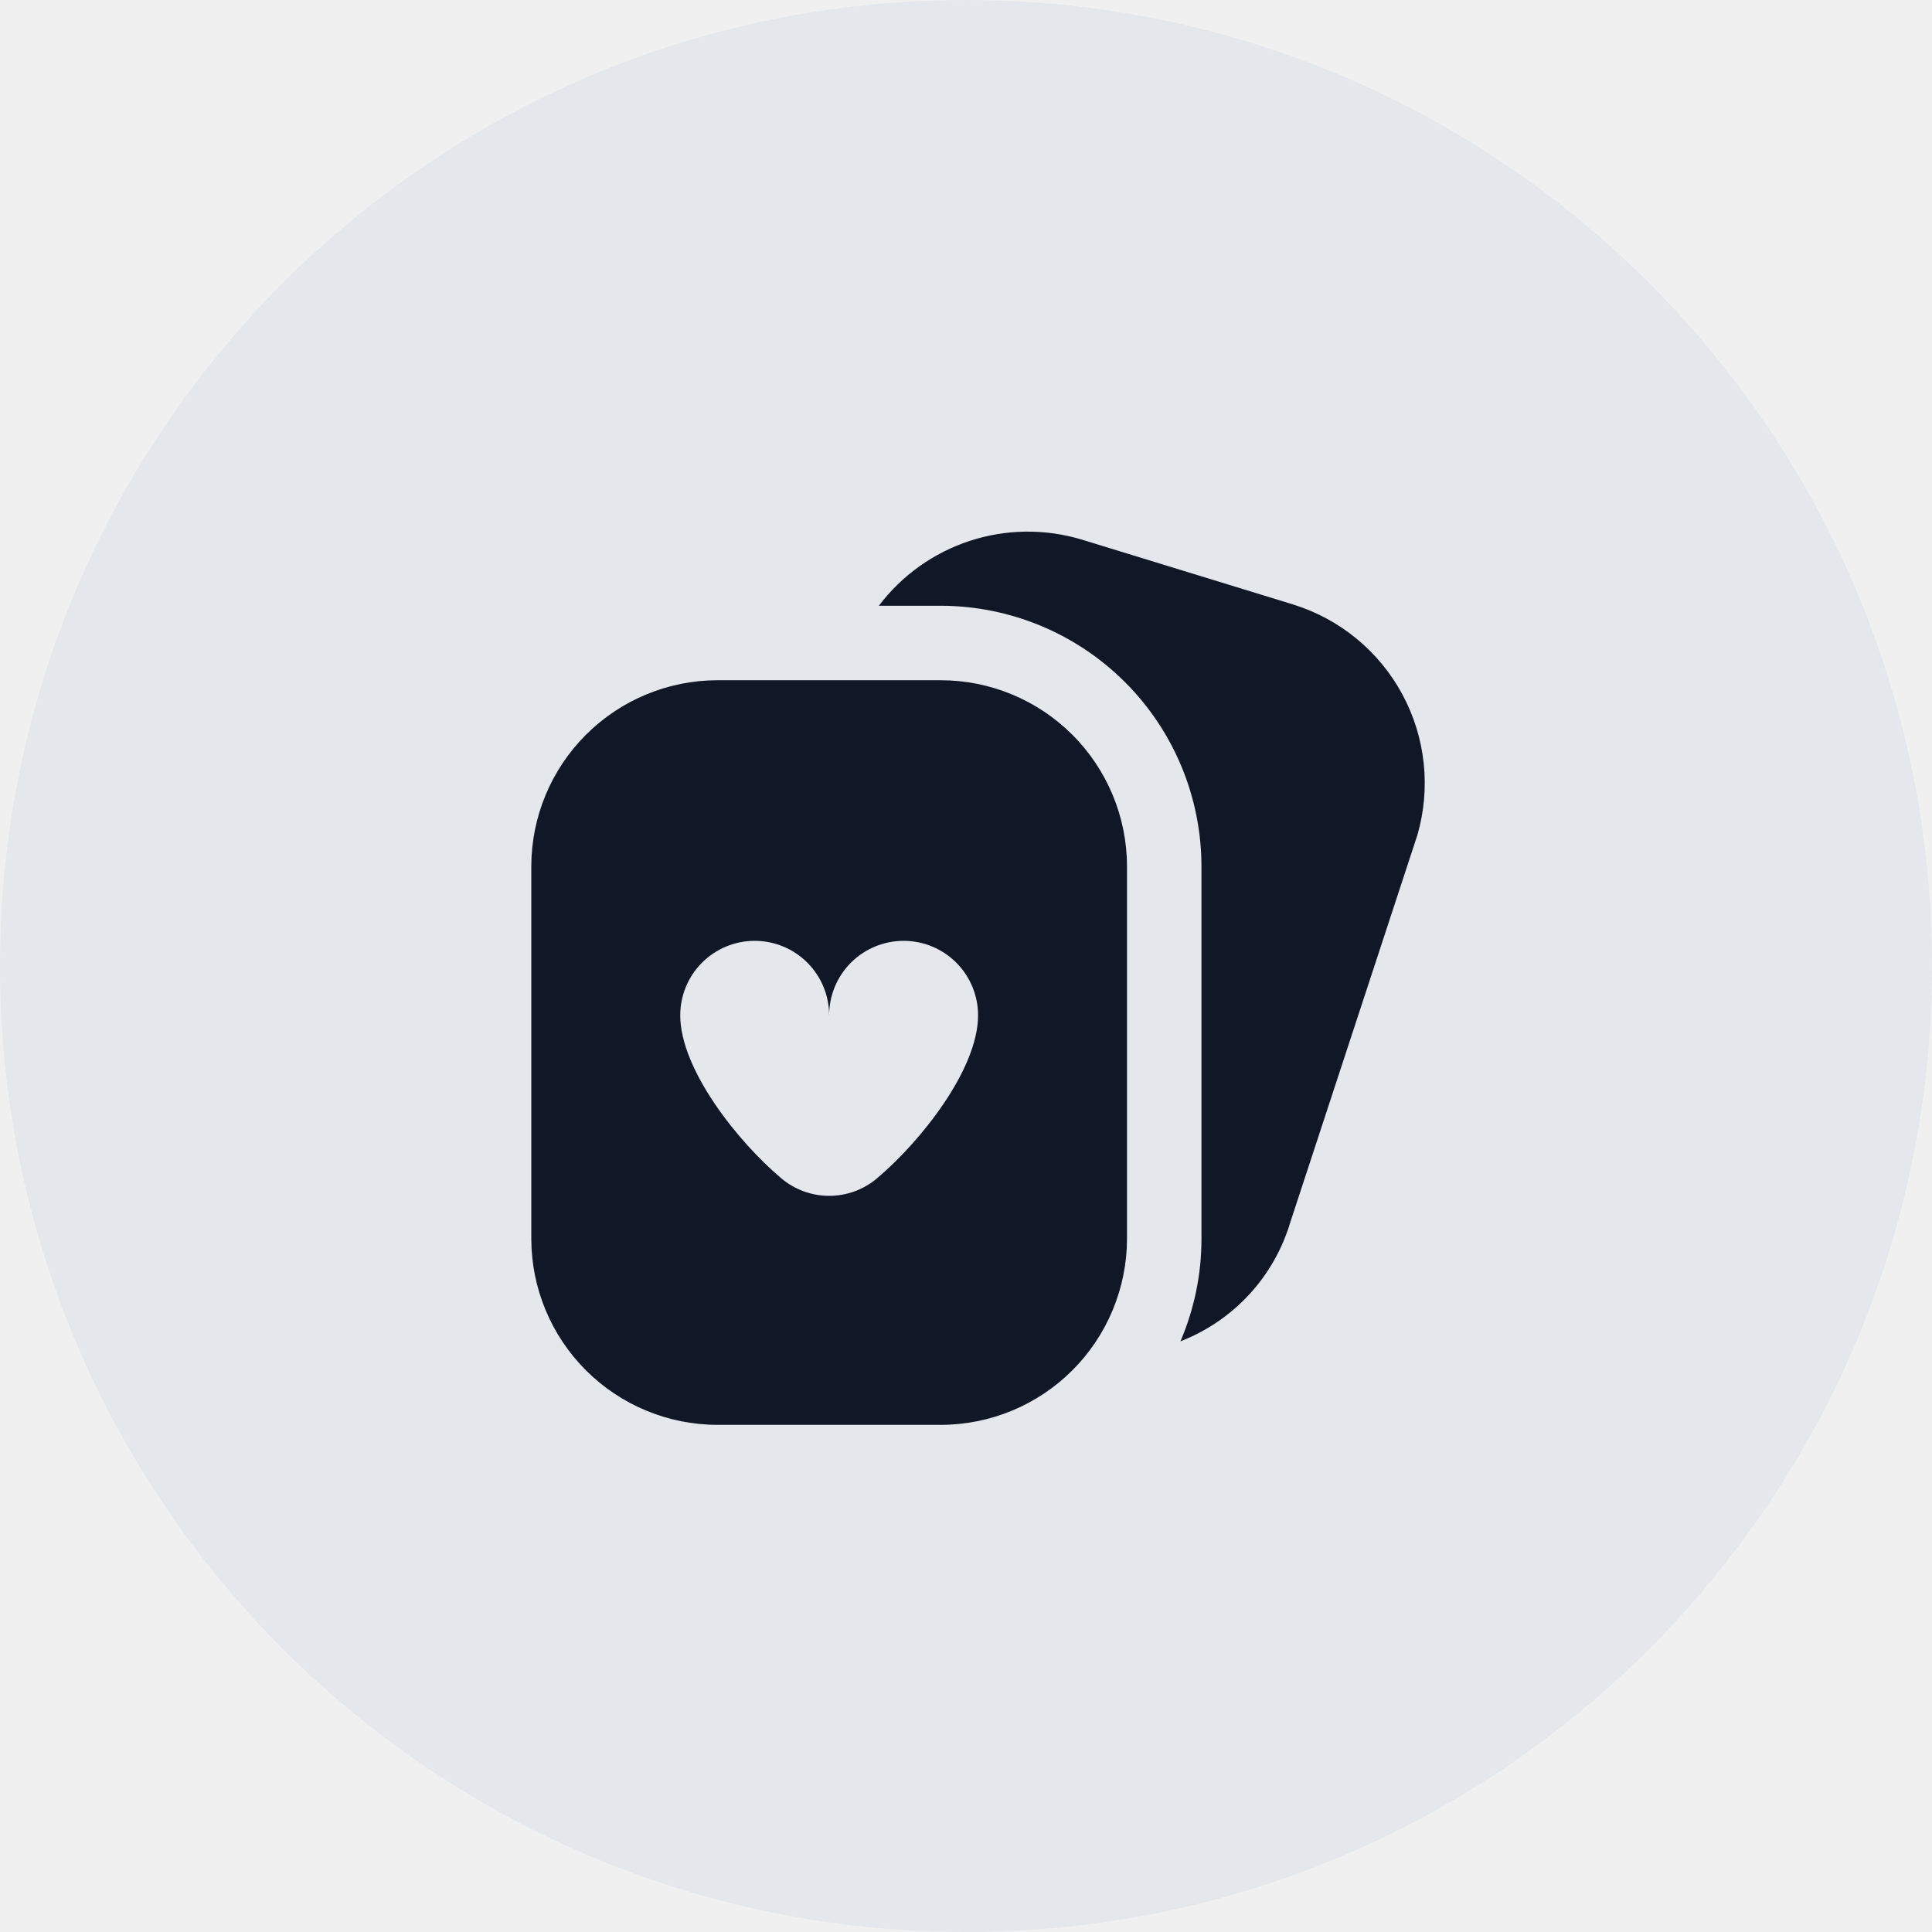
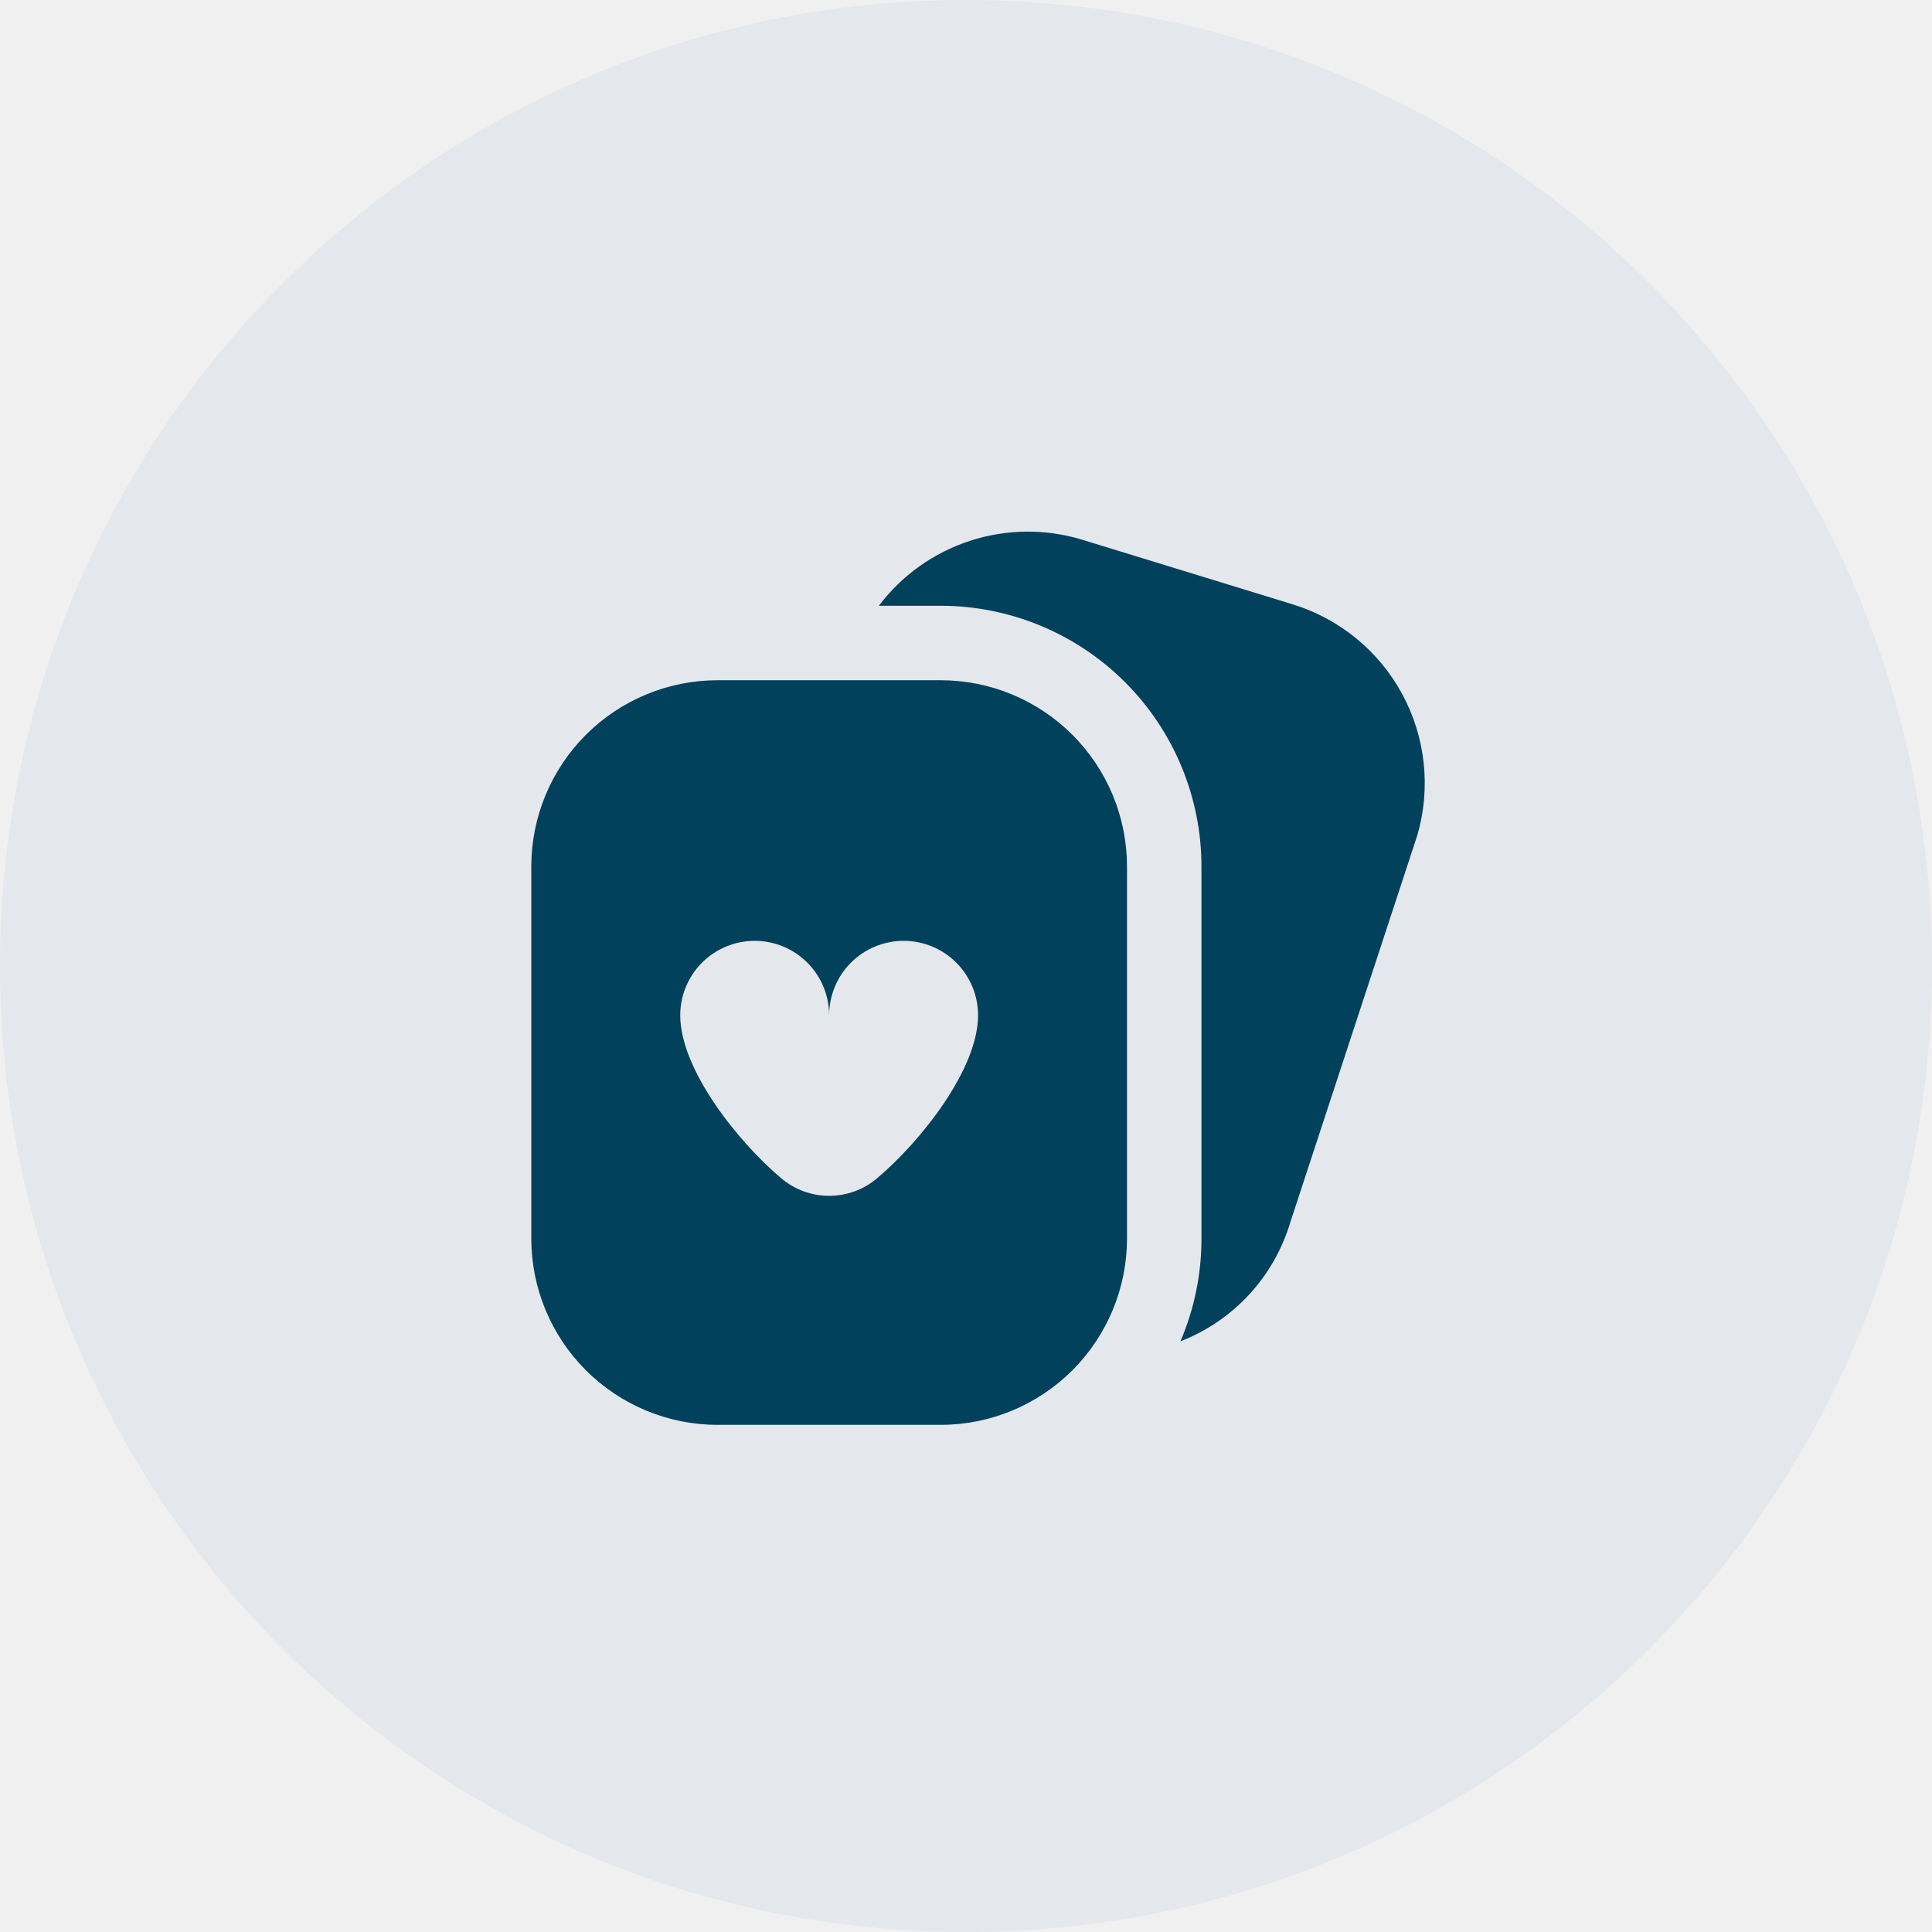
<svg xmlns="http://www.w3.org/2000/svg" width="80" height="80" viewBox="0 0 80 80" fill="none">
  <circle cx="40" cy="40" r="40" fill="#E4E7EC" />
  <g clip-path="url(#clip0_59_1435)">
-     <path d="M58.692 34.574L53.43 50.607C53.098 51.722 52.515 52.747 51.727 53.602C50.938 54.457 49.964 55.12 48.879 55.541C49.455 54.198 49.752 52.752 49.75 51.292V35.875C49.747 33.014 48.609 30.271 46.586 28.248C44.562 26.225 41.819 25.087 38.958 25.083H36.392C37.343 23.824 38.658 22.886 40.159 22.396C41.659 21.906 43.274 21.886 44.786 22.341L53.552 25.032C55.487 25.634 57.109 26.97 58.07 28.754C59.031 30.538 59.254 32.627 58.692 34.574ZM46.667 35.875V51.292C46.664 53.335 45.851 55.295 44.406 56.74C42.961 58.185 41.002 58.998 38.958 59H29.708C27.665 58.998 25.706 58.185 24.26 56.74C22.815 55.295 22.002 53.335 22 51.292V35.875C22.002 33.831 22.815 31.872 24.26 30.427C25.706 28.982 27.665 28.169 29.708 28.167H38.958C41.002 28.169 42.961 28.982 44.406 30.427C45.851 31.872 46.664 33.831 46.667 35.875ZM40.5 42.042C40.5 41.224 40.175 40.44 39.597 39.861C39.019 39.283 38.234 38.958 37.417 38.958C36.599 38.958 35.815 39.283 35.236 39.861C34.658 40.44 34.333 41.224 34.333 42.042C34.333 41.224 34.008 40.44 33.43 39.861C32.852 39.283 32.068 38.958 31.25 38.958C30.432 38.958 29.648 39.283 29.07 39.861C28.491 40.44 28.167 41.224 28.167 42.042C28.167 44.277 30.547 47.27 32.351 48.791C32.905 49.26 33.607 49.517 34.333 49.517C35.059 49.517 35.762 49.26 36.316 48.791C38.12 47.27 40.5 44.277 40.5 42.042Z" fill="#101828" />
+     <path d="M58.692 34.574L53.43 50.607C53.098 51.722 52.515 52.747 51.727 53.602C50.938 54.457 49.964 55.12 48.879 55.541C49.455 54.198 49.752 52.752 49.75 51.292V35.875C49.747 33.014 48.609 30.271 46.586 28.248C44.562 26.225 41.819 25.087 38.958 25.083H36.392C37.343 23.824 38.658 22.886 40.159 22.396C41.659 21.906 43.274 21.886 44.786 22.341L53.552 25.032C55.487 25.634 57.109 26.97 58.07 28.754C59.031 30.538 59.254 32.627 58.692 34.574ZM46.667 35.875V51.292C46.664 53.335 45.851 55.295 44.406 56.74C42.961 58.185 41.002 58.998 38.958 59H29.708C27.665 58.998 25.706 58.185 24.26 56.74C22.815 55.295 22.002 53.335 22 51.292V35.875C22.002 33.831 22.815 31.872 24.26 30.427C25.706 28.982 27.665 28.169 29.708 28.167H38.958C41.002 28.169 42.961 28.982 44.406 30.427C45.851 31.872 46.664 33.831 46.667 35.875ZM40.5 42.042C40.5 41.224 40.175 40.44 39.597 39.861C39.019 39.283 38.234 38.958 37.417 38.958C36.599 38.958 35.815 39.283 35.236 39.861C34.658 40.44 34.333 41.224 34.333 42.042C34.333 41.224 34.008 40.44 33.43 39.861C32.852 39.283 32.068 38.958 31.25 38.958C30.432 38.958 29.648 39.283 29.07 39.861C28.491 40.44 28.167 41.224 28.167 42.042C28.167 44.277 30.547 47.27 32.351 48.791C32.905 49.26 33.607 49.517 34.333 49.517C35.059 49.517 35.762 49.26 36.316 48.791C38.12 47.27 40.5 44.277 40.5 42.042Z" fill="#01415b" />
  </g>
  <defs>
    <clipPath id="clip0_59_1435">
      <rect width="37" height="37" fill="white" transform="translate(22 22)" />
    </clipPath>
  </defs>
</svg>
